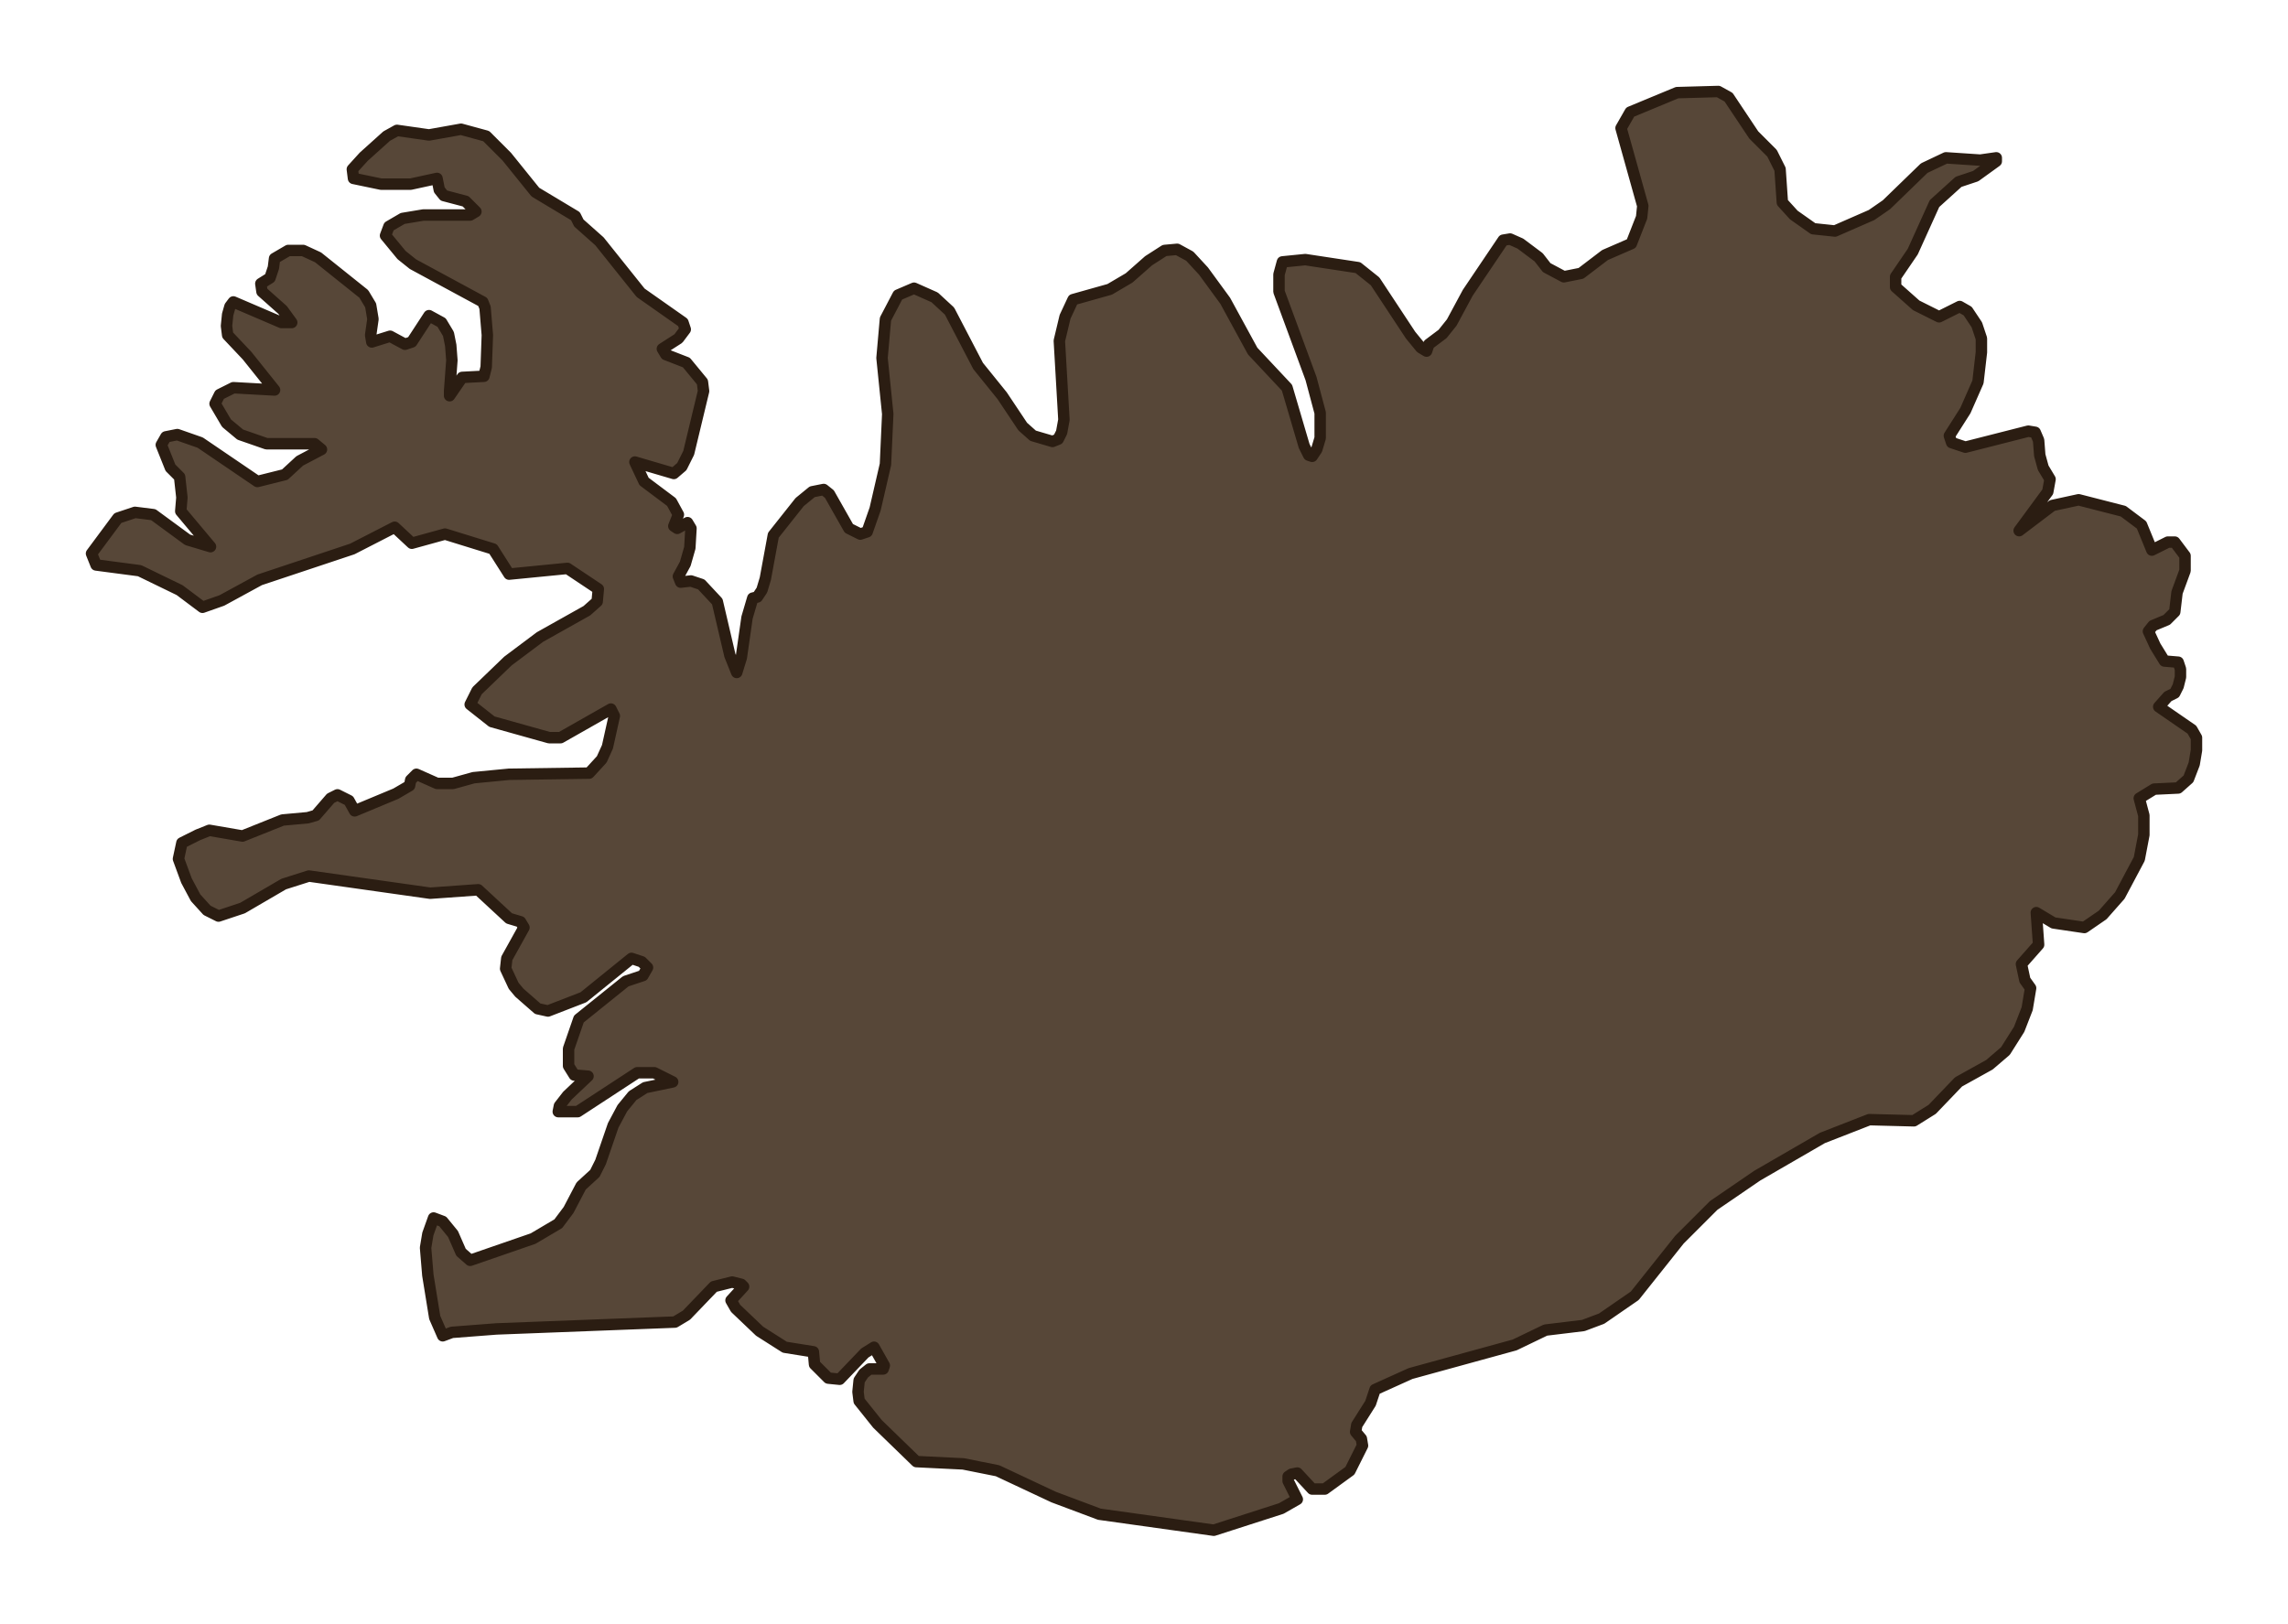
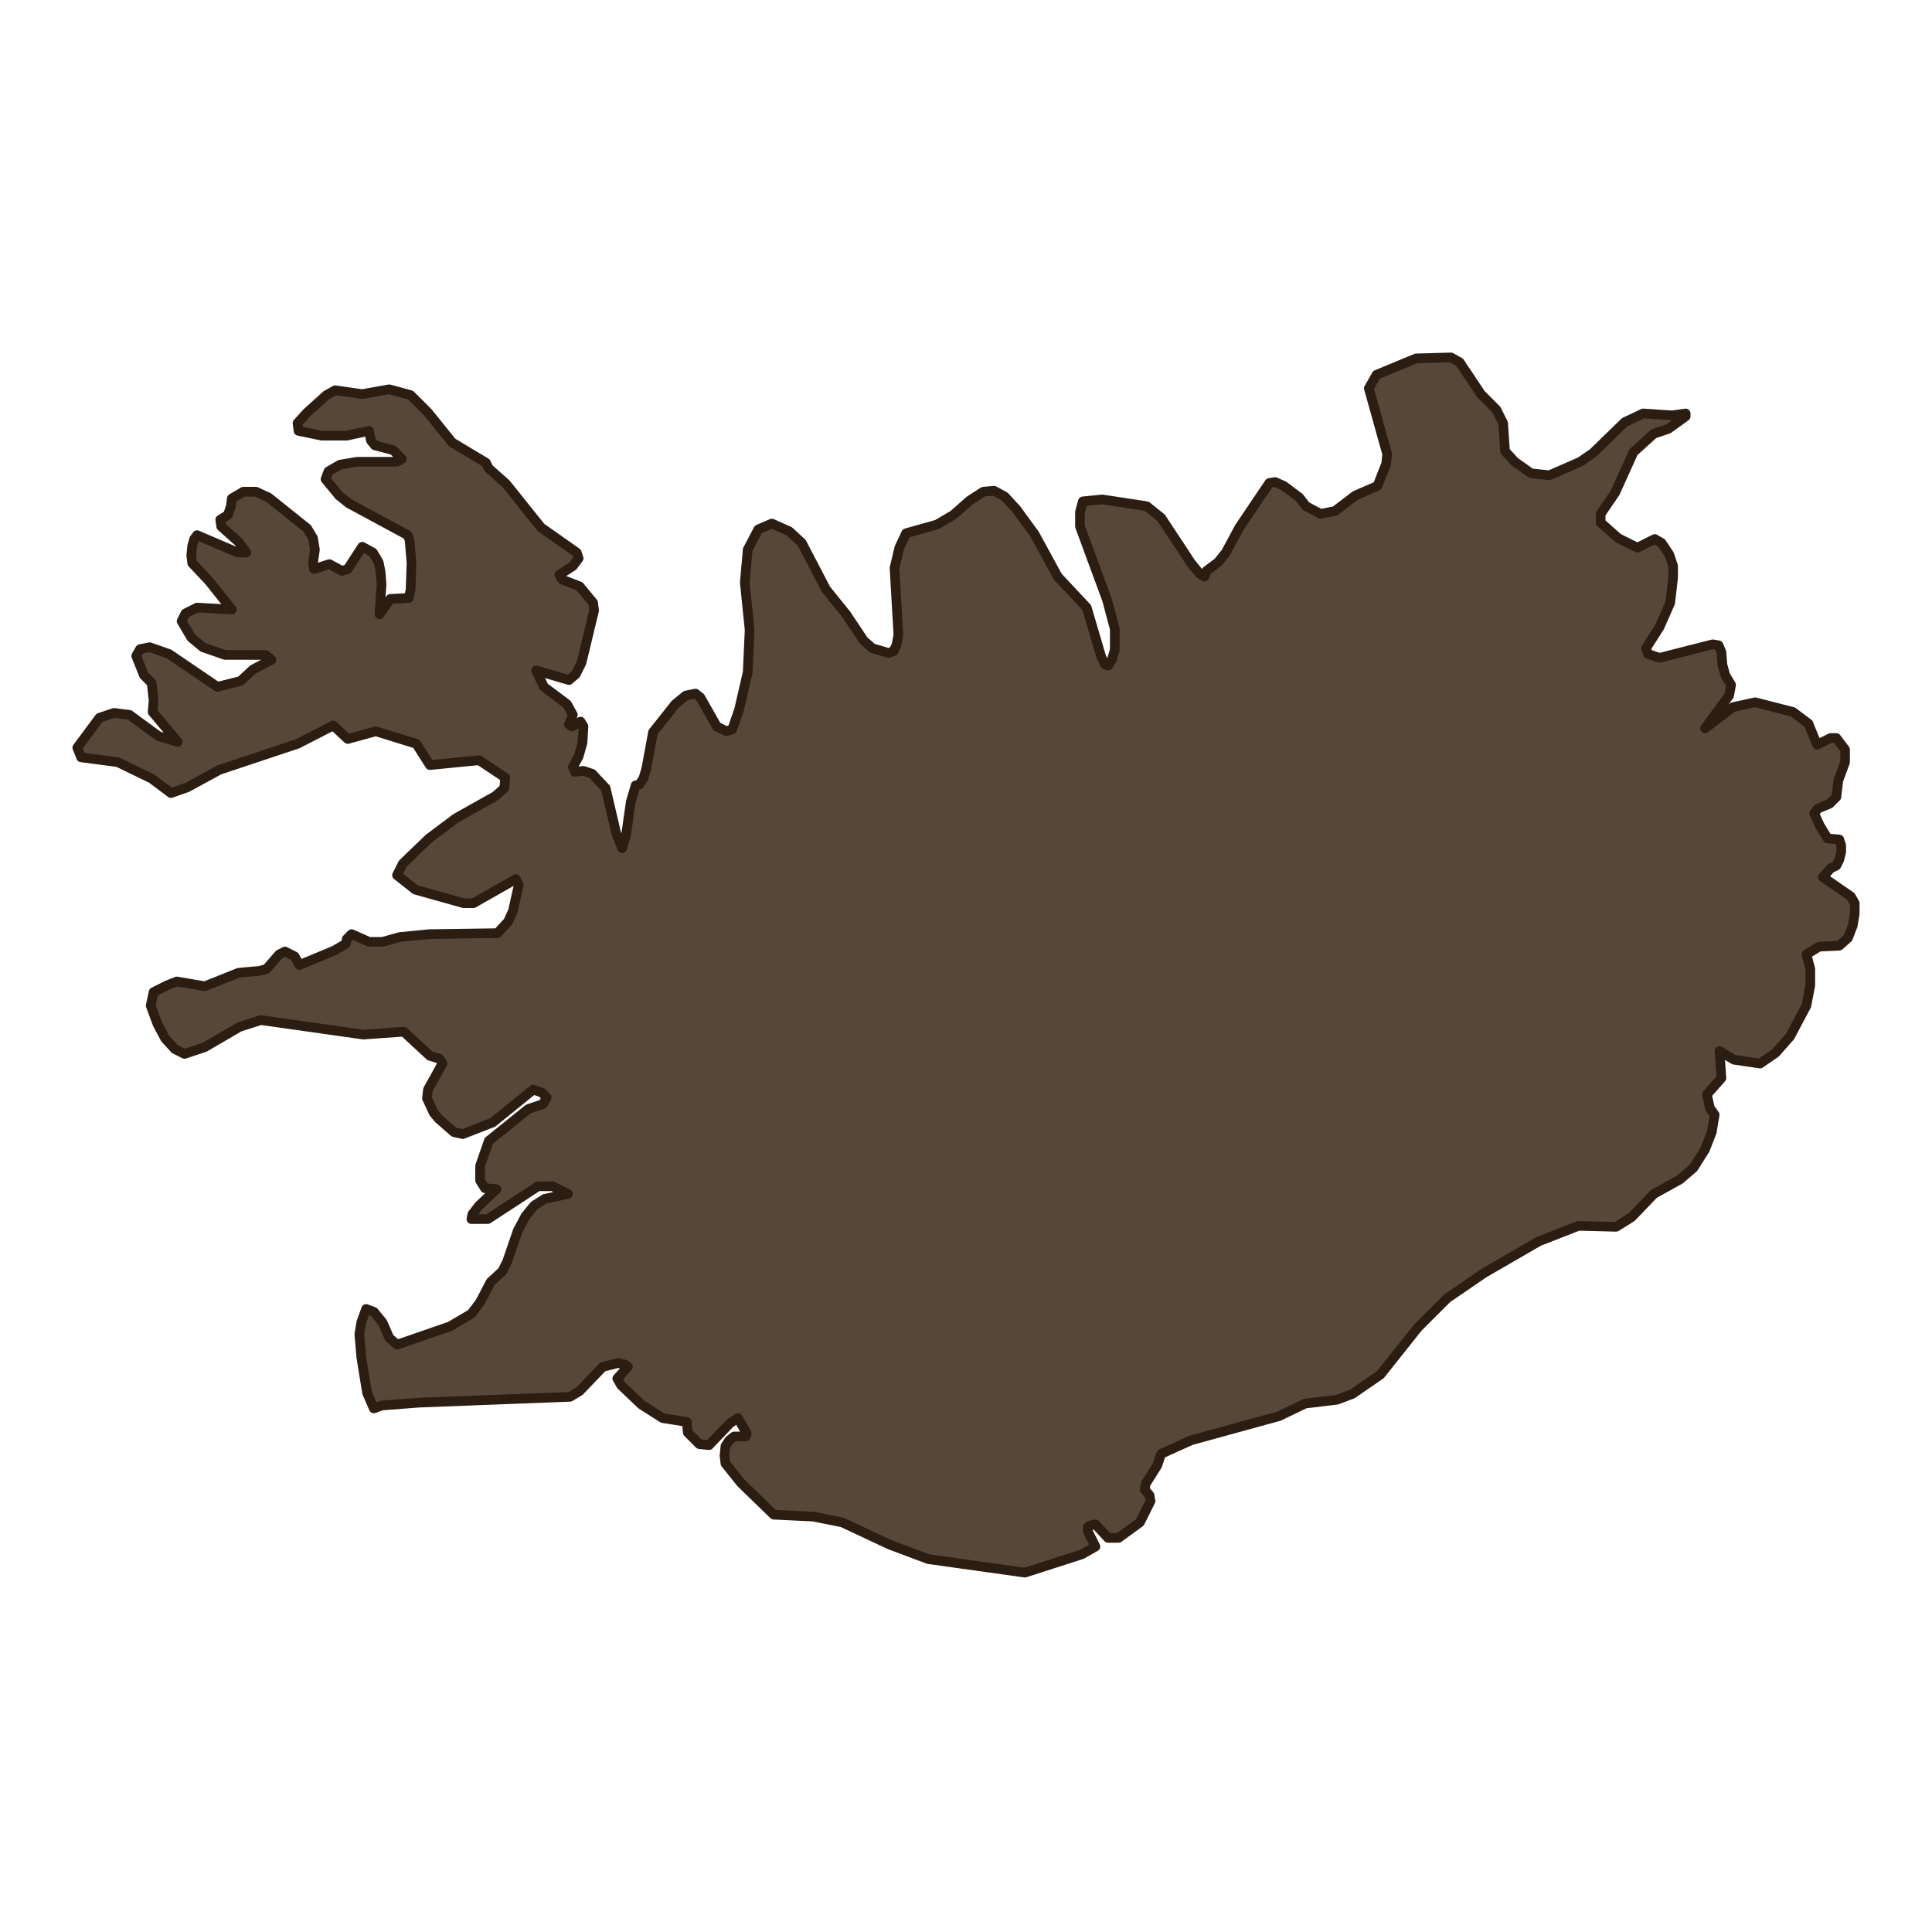
- <svg xmlns="http://www.w3.org/2000/svg" viewBox="0 0 200 142">
+ <svg xmlns="http://www.w3.org/2000/svg" viewBox="0 -29 200 200">
  <path d="M158.5,20.0 L160.4,20.2 L163.6,18.8 L164.9,17.9 L168.2,14.7 L170.1,13.8 L173.1,14.0 L174.5,13.8 L174.5,14.1 L172.7,15.4 L171.2,15.9 L169.1,17.8 L167.2,22.0 L165.7,24.2 L165.7,25.1 L167.5,26.7 L169.5,27.7 L171.3,26.8 L172.0,27.2 L172.8,28.4 L173.2,29.6 L173.2,30.8 L172.9,33.4 L171.8,35.9 L170.4,38.1 L170.6,38.7 L171.8,39.1 L177.3,37.7 L177.9,37.8 L178.2,38.5 L178.3,39.8 L178.6,40.9 L179.2,41.9 L179.0,43.0 L176.5,46.4 L179.4,44.2 L181.7,43.7 L185.6,44.7 L187.2,45.9 L188.1,48.1 L189.5,47.4 L190.1,47.4 L191.0,48.6 L191.0,49.9 L190.3,51.8 L190.1,53.5 L189.4,54.2 L188.2,54.7 L187.8,55.2 L188.4,56.5 L189.2,57.8 L190.4,57.9 L190.6,58.5 L190.6,59.2 L190.4,60.0 L190.1,60.6 L189.5,60.9 L188.7,61.8 L191.6,63.8 L192.0,64.5 L192.0,65.6 L191.8,66.8 L191.3,68.1 L190.4,68.9 L188.3,69.0 L187.0,69.8 L187.4,71.3 L187.4,73.0 L187.0,75.1 L185.3,78.3 L183.8,80.0 L182.2,81.1 L179.5,80.7 L178.0,79.8 L178.2,82.6 L176.7,84.3 L177.0,85.7 L177.5,86.4 L177.2,88.2 L176.5,90.0 L175.3,91.9 L173.9,93.1 L171.2,94.6 L168.9,97.0 L167.3,98.0 L163.4,97.9 L159.3,99.5 L153.6,102.8 L149.8,105.4 L146.8,108.4 L142.9,113.3 L140.0,115.3 L138.4,115.9 L135.1,116.3 L132.4,117.6 L123.3,120.1 L120.2,121.5 L119.8,122.7 L118.6,124.6 L118.5,125.2 L119.0,125.8 L119.1,126.4 L118.0,128.6 L115.8,130.2 L114.7,130.2 L113.4,128.8 L112.9,128.9 L112.6,129.1 L112.6,129.5 L113.4,131.1 L112.0,131.9 L106.1,133.8 L96.1,132.4 L92.1,130.9 L87.2,128.6 L84.2,128.0 L80.1,127.8 L76.7,124.5 L75.1,122.5 L75.0,121.7 L75.1,120.7 L75.5,120.1 L76.0,119.7 L77.2,119.7 L77.3,119.4 L76.4,117.8 L75.6,118.3 L73.4,120.6 L72.4,120.5 L71.2,119.3 L71.1,118.2 L68.6,117.8 L66.4,116.4 L64.3,114.4 L63.9,113.7 L65.0,112.5 L64.8,112.3 L64.0,112.1 L62.4,112.5 L60.0,115.0 L59.0,115.6 L43.4,116.2 L39.5,116.5 L38.7,116.8 L38.0,115.2 L37.4,111.5 L37.2,109.1 L37.4,107.9 L37.9,106.5 L38.7,106.8 L39.6,107.9 L40.3,109.5 L41.1,110.2 L46.6,108.3 L48.8,107.0 L49.7,105.8 L50.8,103.7 L52.0,102.6 L52.5,101.6 L53.6,98.4 L54.4,96.9 L55.3,95.8 L56.4,95.1 L58.8,94.6 L57.2,93.8 L55.7,93.8 L50.5,97.2 L48.8,97.2 L48.9,96.7 L49.6,95.8 L51.4,94.1 L50.2,94.0 L49.7,93.2 L49.7,91.7 L50.6,89.1 L54.7,85.8 L56.2,85.3 L56.6,84.6 L56.1,84.1 L55.2,83.8 L51.0,87.2 L47.9,88.4 L47.0,88.2 L45.4,86.8 L44.9,86.2 L44.2,84.7 L44.3,83.8 L45.8,81.1 L45.5,80.6 L44.5,80.3 L41.8,77.8 L37.6,78.1 L27.0,76.6 L24.8,77.3 L21.2,79.4 L19.1,80.1 L18.1,79.6 L17.1,78.5 L16.3,77.0 L15.6,75.1 L15.9,73.7 L17.3,73.0 L18.3,72.6 L21.2,73.1 L24.7,71.7 L26.9,71.5 L27.6,71.3 L28.9,69.8 L29.5,69.5 L30.5,70.0 L31.0,70.9 L34.6,69.4 L35.8,68.7 L35.9,68.2 L36.4,67.7 L38.2,68.5 L39.6,68.5 L41.4,68.0 L44.5,67.7 L51.5,67.6 L52.6,66.4 L53.1,65.3 L53.7,62.6 L53.4,62.0 L49.0,64.5 L48.0,64.5 L43.0,63.1 L41.1,61.6 L41.7,60.4 L44.4,57.8 L47.2,55.7 L51.3,53.4 L52.2,52.6 L52.3,51.5 L49.6,49.7 L44.5,50.2 L43.1,48.0 L38.9,46.7 L36.0,47.5 L34.5,46.1 L30.8,48.0 L22.7,50.7 L19.4,52.5 L17.7,53.1 L15.7,51.6 L12.2,49.9 L8.4,49.4 L8.0,48.4 L10.3,45.3 L11.8,44.8 L13.4,45.0 L16.4,47.2 L18.4,47.8 L15.8,44.7 L15.9,43.5 L15.7,41.7 L14.9,40.9 L14.1,38.9 L14.5,38.2 L15.5,38.0 L17.5,38.7 L22.5,42.1 L24.9,41.5 L26.2,40.3 L28.1,39.3 L27.5,38.8 L23.3,38.8 L21.0,38.0 L19.8,37.0 L18.8,35.3 L19.2,34.5 L20.4,33.9 L24.0,34.1 L21.6,31.1 L19.9,29.3 L19.8,28.5 L19.9,27.5 L20.1,26.8 L20.4,26.4 L24.6,28.2 L25.5,28.2 L24.7,27.1 L22.9,25.5 L22.8,24.8 L23.6,24.3 L23.9,23.4 L24.0,22.6 L25.2,21.9 L26.5,21.9 L27.8,22.5 L31.8,25.7 L32.4,26.7 L32.6,27.9 L32.4,29.3 L32.5,29.9 L34.1,29.4 L35.4,30.1 L36.0,29.9 L37.5,27.6 L38.6,28.2 L39.2,29.2 L39.4,30.2 L39.5,31.5 L39.3,34.2 L39.3,34.6 L40.4,33.0 L42.3,32.9 L42.5,32.1 L42.6,29.3 L42.4,26.9 L42.2,26.4 L36.1,23.1 L35.1,22.3 L33.7,20.6 L34.0,19.8 L35.2,19.1 L37.0,18.8 L41.1,18.8 L41.6,18.5 L40.7,17.6 L38.8,17.1 L38.4,16.6 L38.2,15.6 L35.9,16.1 L33.3,16.1 L30.9,15.6 L30.8,14.8 L31.8,13.7 L33.8,11.9 L34.7,11.4 L37.5,11.8 L40.3,11.3 L42.5,11.9 L44.3,13.7 L46.8,16.8 L50.3,18.9 L50.6,19.5 L52.4,21.1 L56.0,25.6 L59.7,28.2 L59.9,28.8 L59.3,29.6 L57.9,30.5 L58.2,31.0 L60.0,31.7 L61.4,33.4 L61.5,34.2 L60.2,39.6 L59.6,40.8 L58.9,41.4 L55.5,40.4 L56.3,42.1 L58.7,43.9 L59.3,45.0 L58.9,46.0 L59.2,46.2 L60.1,45.7 L60.4,46.2 L60.3,47.9 L59.9,49.3 L59.3,50.4 L59.5,50.9 L60.4,50.8 L61.3,51.1 L62.7,52.6 L63.8,57.3 L64.4,58.8 L64.8,57.5 L65.3,54.0 L65.8,52.3 L66.2,52.2 L66.6,51.6 L66.9,50.6 L67.6,46.8 L69.9,43.9 L71.0,43.0 L72.0,42.8 L72.5,43.2 L74.2,46.2 L75.2,46.7 L75.8,46.5 L76.5,44.5 L77.4,40.6 L77.6,36.2 L77.1,31.3 L77.4,27.9 L78.5,25.8 L79.9,25.2 L81.7,26.0 L83.0,27.2 L85.5,32.0 L87.6,34.6 L89.4,37.3 L90.3,38.1 L92.0,38.6 L92.5,38.4 L92.8,37.8 L93.0,36.7 L92.6,29.8 L93.1,27.7 L93.8,26.2 L97.0,25.3 L98.7,24.3 L100.4,22.8 L101.8,21.9 L102.9,21.8 L104.0,22.4 L105.2,23.7 L107.1,26.3 L109.5,30.7 L112.5,33.9 L114.0,39.0 L114.4,39.8 L114.7,39.9 L115.1,39.3 L115.4,38.3 L115.4,36.1 L114.6,33.1 L111.8,25.5 L111.8,24.0 L112.1,22.9 L114.1,22.7 L118.7,23.4 L120.2,24.6 L123.3,29.3 L124.2,30.4 L124.7,30.7 L124.9,30.1 L126.1,29.2 L126.9,28.2 L128.3,25.6 L131.4,21.0 L132.0,20.9 L132.9,21.3 L134.5,22.5 L135.2,23.4 L136.7,24.2 L138.2,23.9 L140.3,22.3 L142.6,21.3 L143.5,19.0 L143.6,18.0 L141.7,11.2 L142.5,9.8 L146.6,8.1 L150.2,8.0 L151.1,8.5 L153.3,11.8 L154.9,13.4 L155.6,14.8 L155.8,17.7 L156.8,18.8 L158.5,20.0 Z" fill="#3a2716" fill-opacity="0.85" stroke="#2b1d12" stroke-width="1" stroke-linejoin="round" />
</svg>
